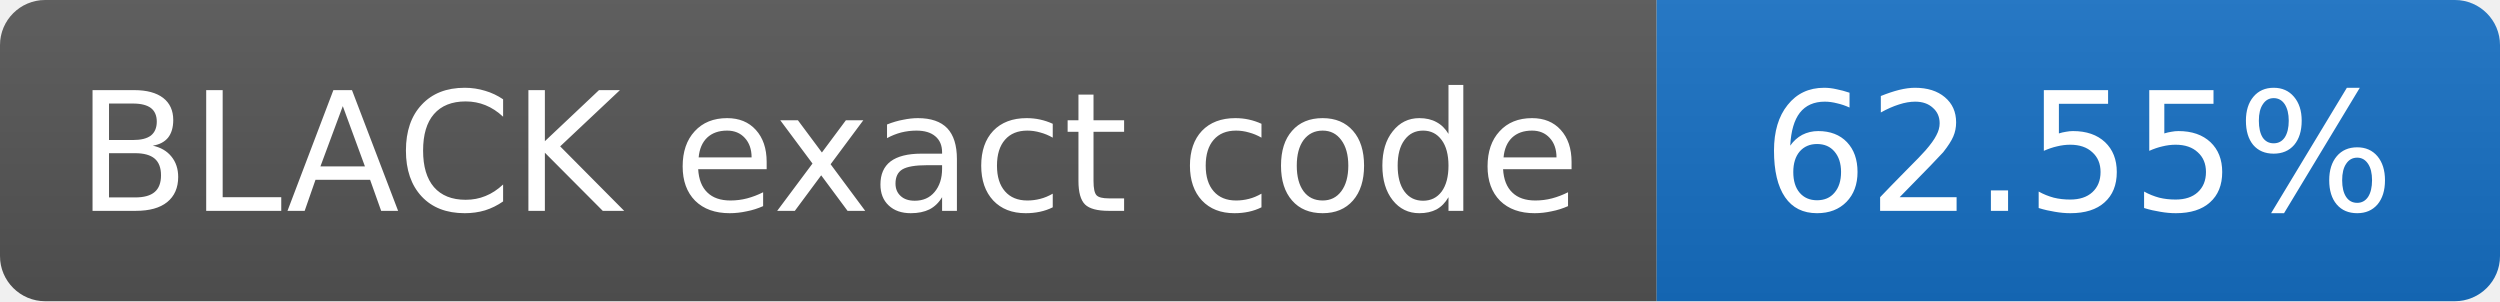
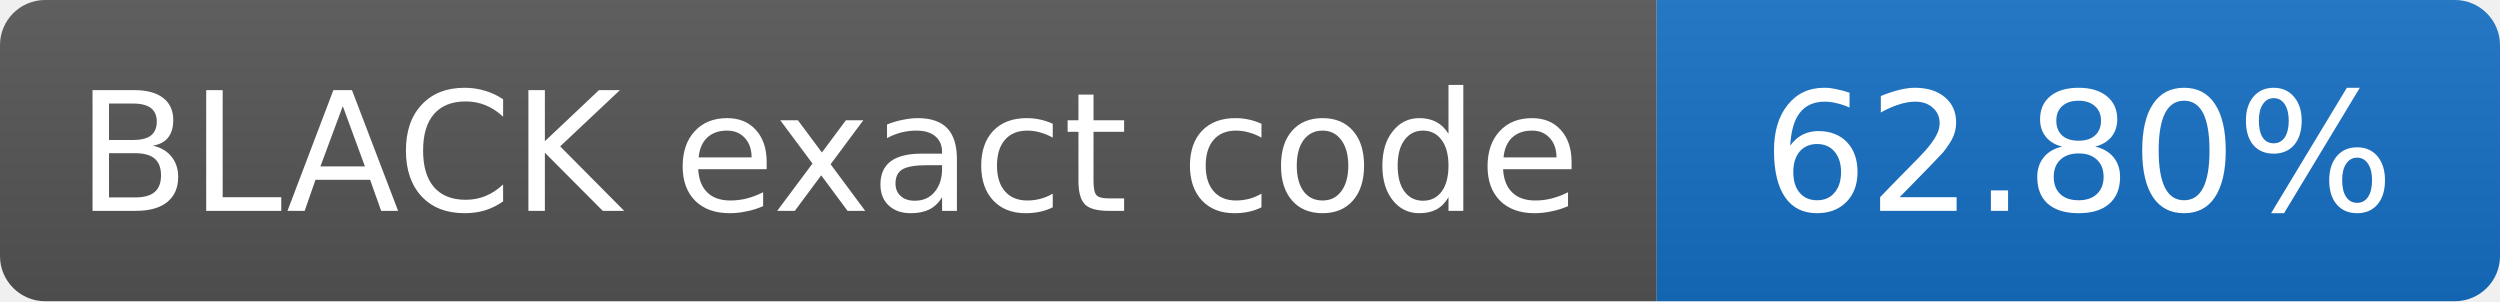
- <svg xmlns="http://www.w3.org/2000/svg" width="166" height="20" role="img" aria-label="BLACK exact code: 62.55%">
+ <svg xmlns="http://www.w3.org/2000/svg" width="166" height="20" role="img" aria-label="BLACK exact code: 62.80%">
  <linearGradient id="g" x2="0" y2="100%">
    <stop offset="0" stop-color="#bbb" stop-opacity=".1" />
    <stop offset="1" stop-opacity=".1" />
  </linearGradient>
  <clipPath id="r">
    <rect width="100%" height="20" rx="3" />
  </clipPath>
  <g clip-path="url(#r)">
    <path fill="#555" d="M0 0h110v20H0z" />
    <path fill="#1671c5" d="M110 0h56v20H110z" />
    <rect width="100%" height="20" fill="url(#g)" />
  </g>
  <g fill="#fff" text-anchor="middle" font-family="Verdana,DejaVu Sans,sans-serif" font-size="11">
    <text x="55" y="14">BLACK exact code</text>
-     <text x="138.0" y="14">62.55%</text>
+     <text x="138.0" y="14">62.80%</text>
  </g>
</svg>
